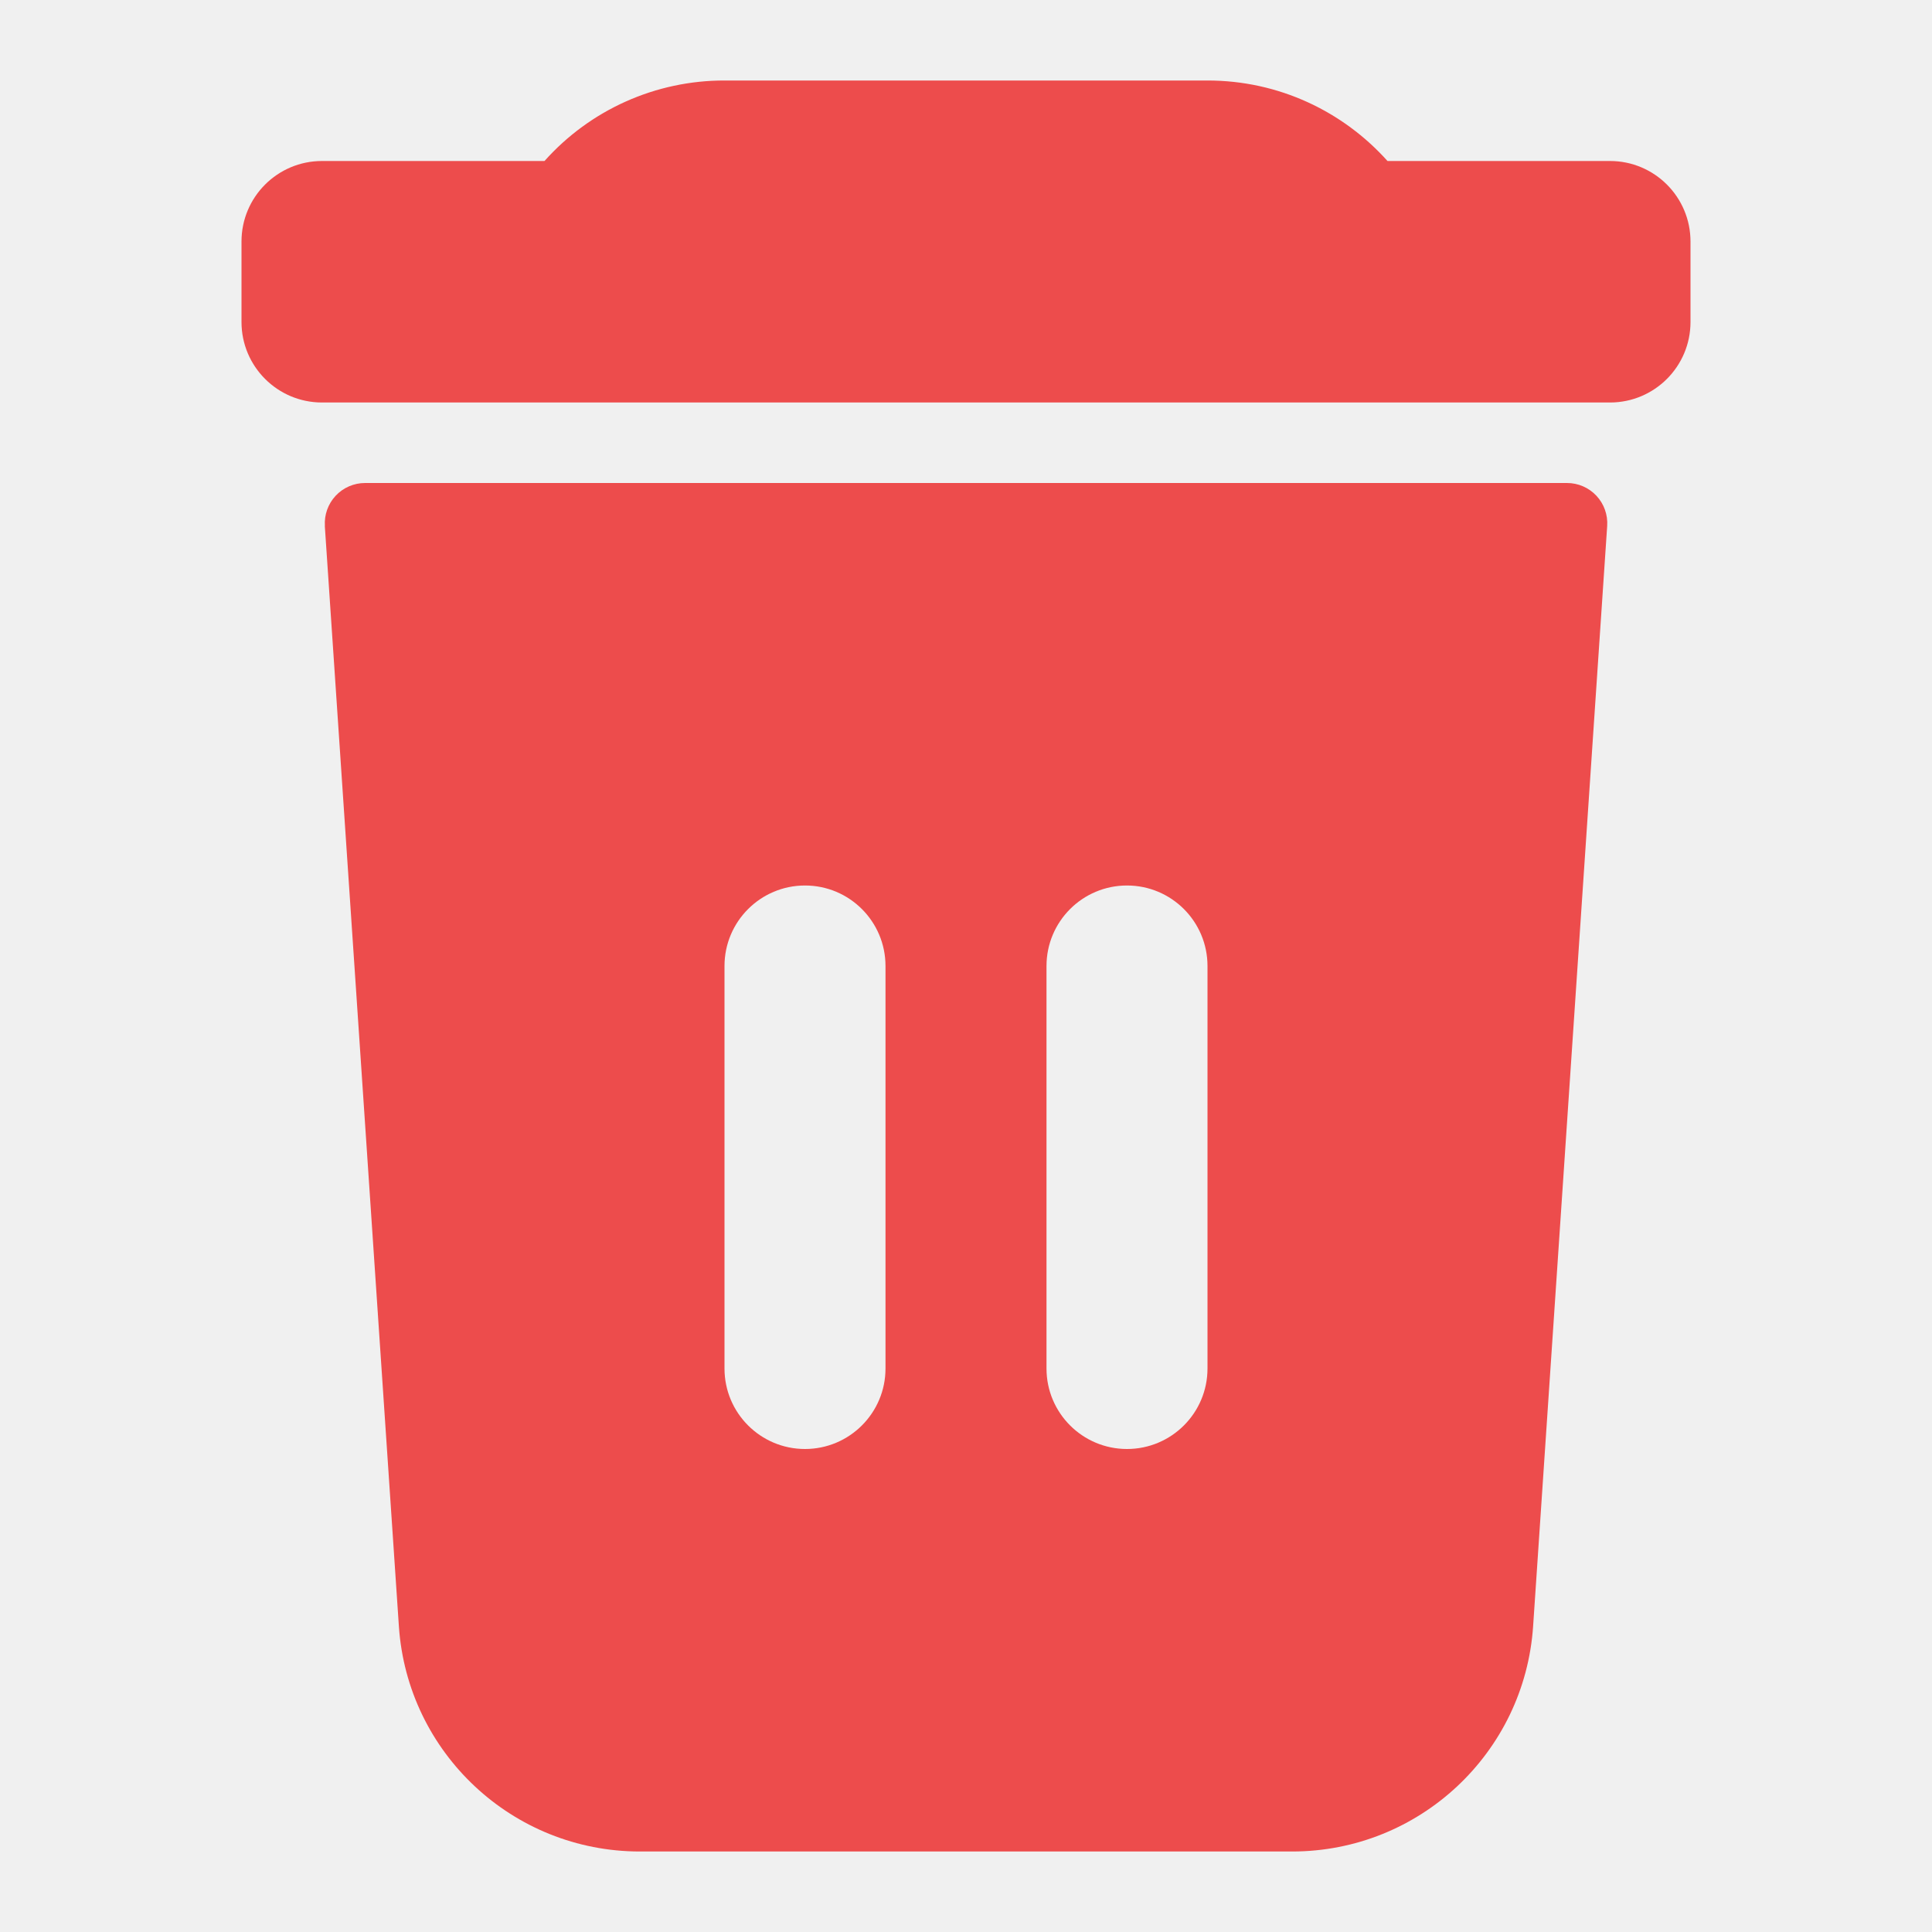
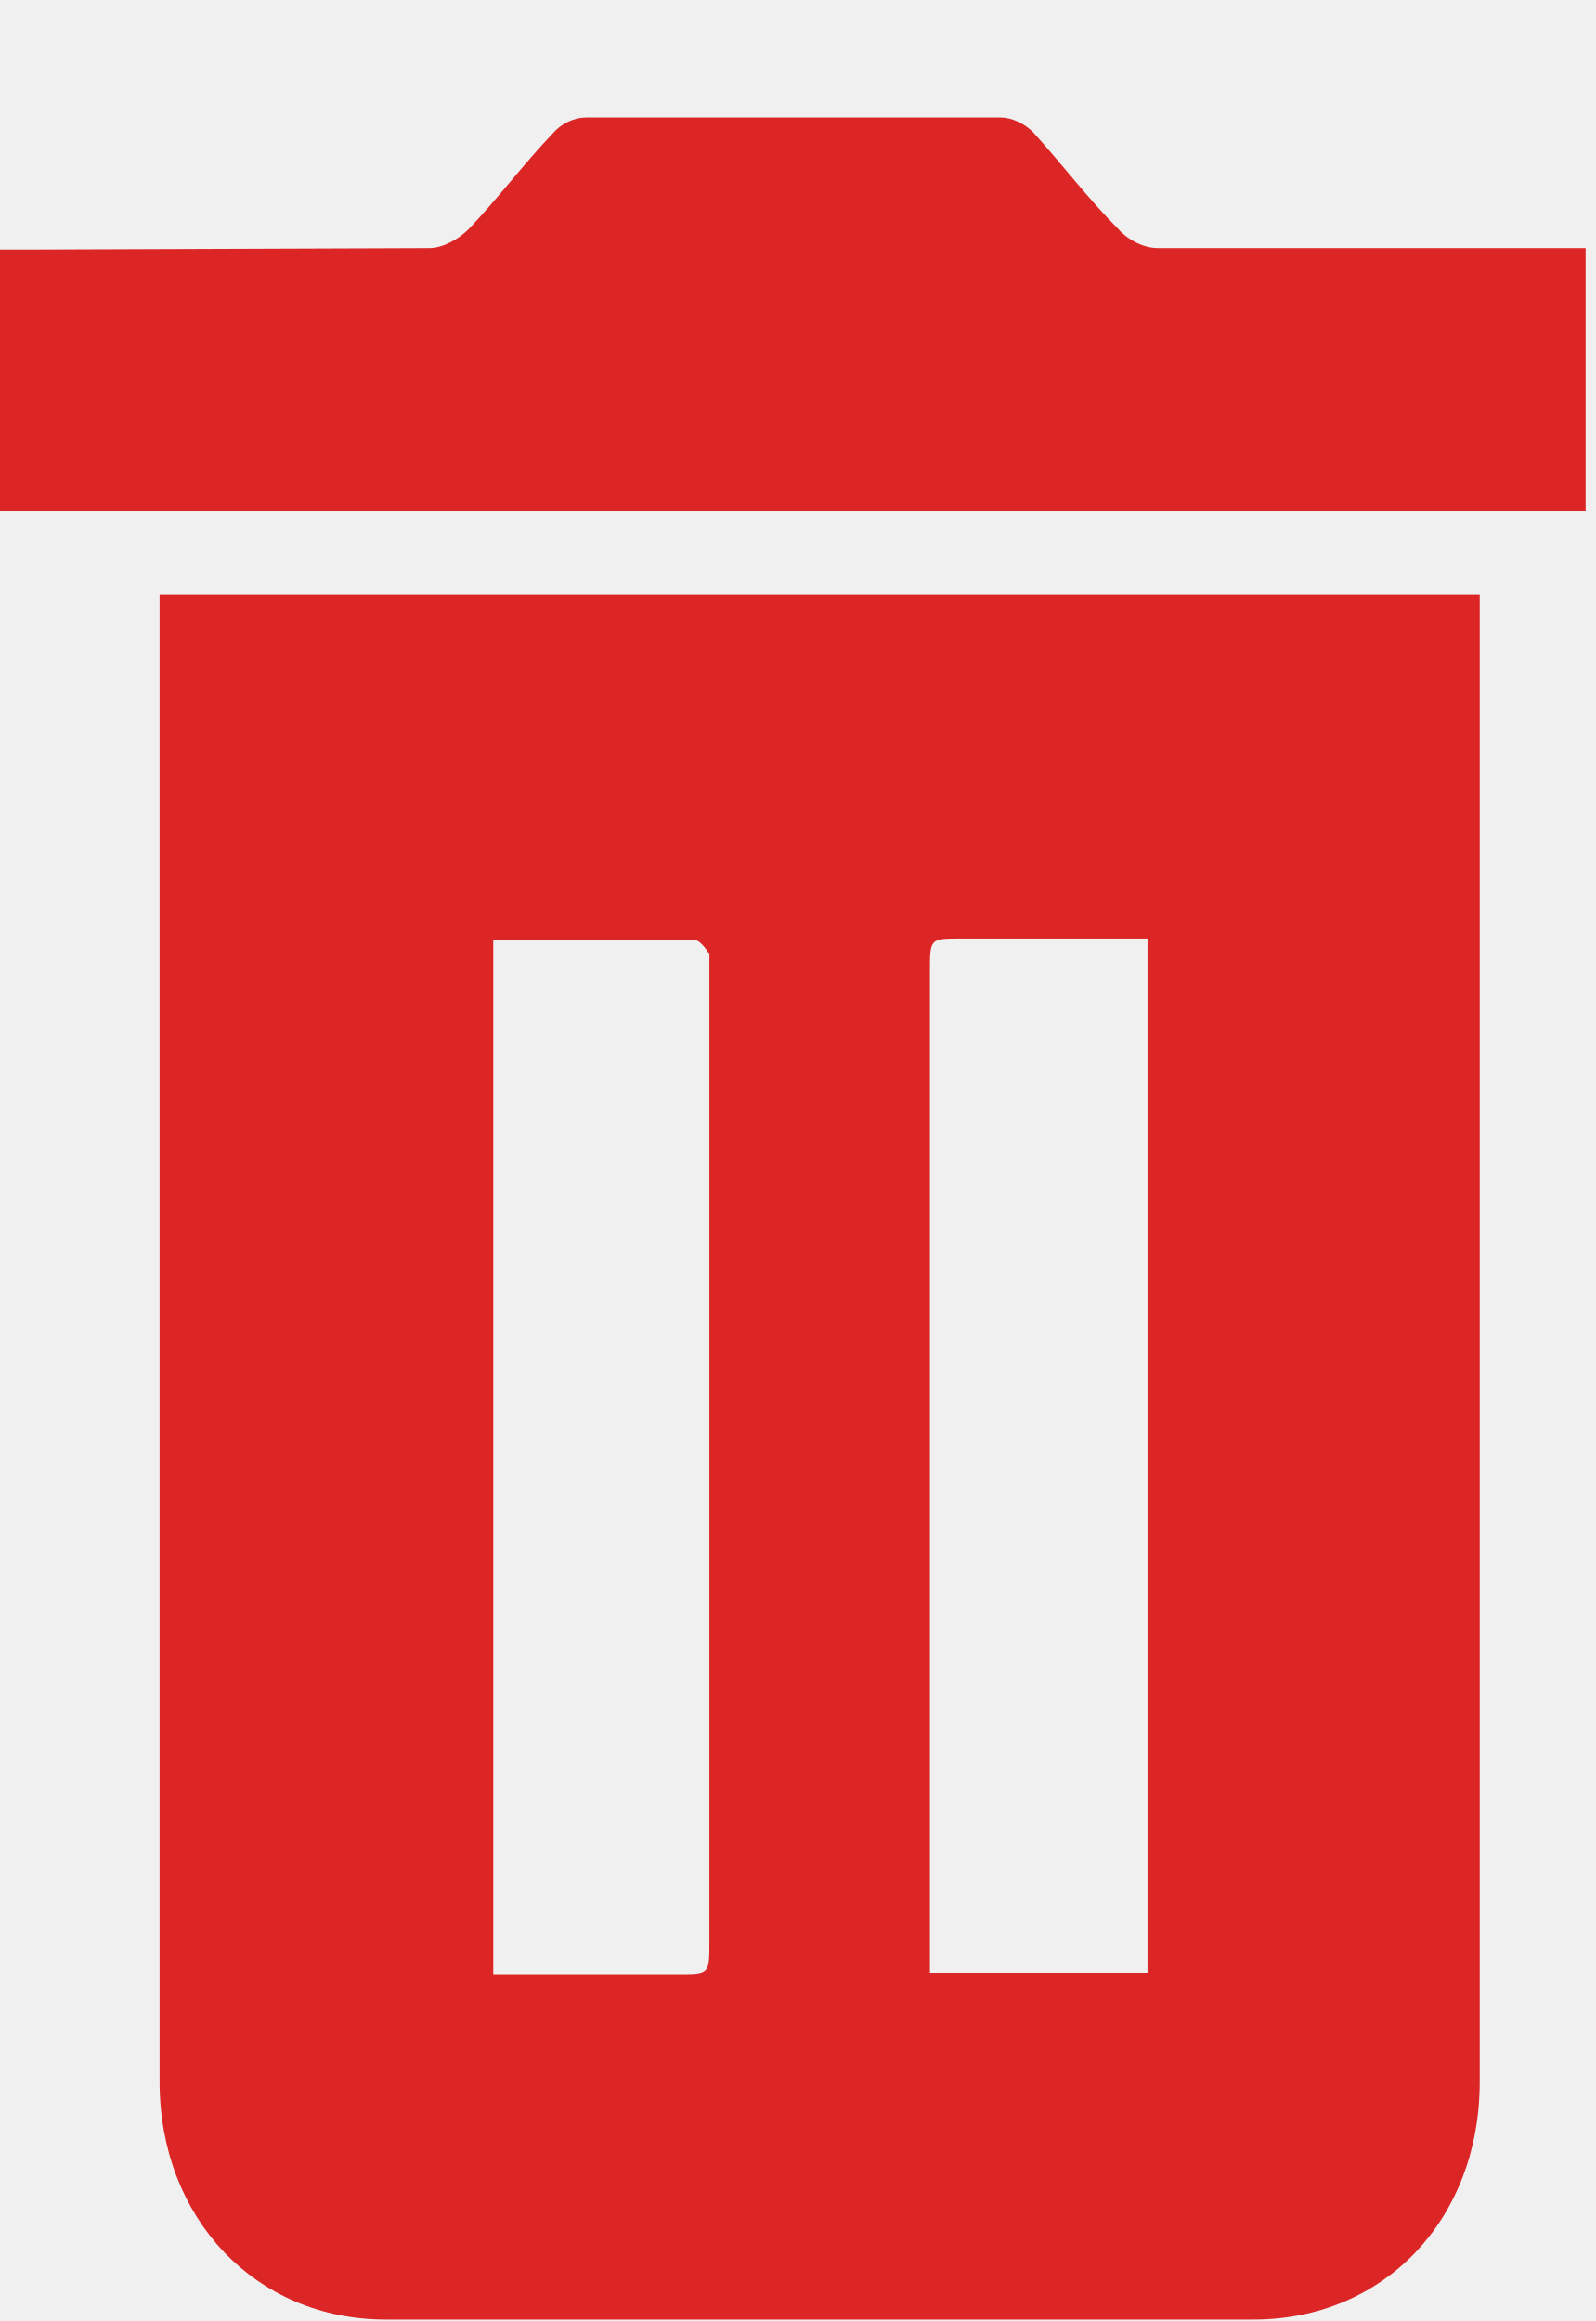
- <svg xmlns="http://www.w3.org/2000/svg" width="24" height="24" fill="currentColor" viewBox="0 0 24 24">
-   <path fill="#ED4C4C" fill-rule="evenodd" d="M4 5h16a1 1 0 0 0 1-1V3a1 1 0 0 0-1-1h-2.764c-.55-.614-1.348-1-2.236-1H9a2.99 2.99 0 0 0-2.236 1H4a1 1 0 0 0-1 1v1a1 1 0 0 0 1 1Zm.036 1.534A.5.5 0 0 1 4.535 6h14.93a.5.5 0 0 1 .5.534l-.92 13.667A3 3 0 0 1 16.052 23H7.948a3 3 0 0 1-2.993-2.799l-.92-13.667ZM10 11a1 1 0 0 0-1 1v5a1 1 0 1 0 2 0v-5a1 1 0 0 0-1-1Zm4 0a1 1 0 0 0-1 1v5a1 1 0 1 0 2 0v-5a1 1 0 0 0-1-1Z" clip-rule="evenodd" />
+ <svg xmlns="http://www.w3.org/2000/svg" width="11" height="16" viewBox="0 0 11 16" fill="none">
+   <g clip-path="url(#clip0_775_5192)">
+     <path d="M7.91 13.6V6.47H6.62C6.41 6.47 6.41 6.47 6.41 6.7V13.6H7.91ZM3.39 13.61H4.68C4.89 13.61 4.89 13.61 4.89 13.38V6.58C4.87 6.54 4.82 6.48 4.79 6.48H3.4V13.61H3.39ZM1.1 4.1H10.2V14.35C10.2 15.3 9.54 15.99 8.64 15.99H2.66C1.76 15.99 1.1 15.29 1.1 14.35V4.1ZM0 3.52V1.72H0.2L2.96 1.71C3.05 1.71 3.16 1.65 3.23 1.58C3.43 1.37 3.61 1.13 3.81 0.92C3.87 0.85 3.96 0.81 4.04 0.81H6.9C6.97 0.81 7.06 0.85 7.12 0.91C7.32 1.13 7.5 1.37 7.71 1.58C7.77 1.65 7.88 1.71 7.98 1.71H10.93V3.52H0Z" fill="#DC2626" />
+   </g>
+   <defs>
+     <clipPath id="clip0_775_5192">
+       <rect width="11" height="16" fill="white" />
+     </clipPath>
+   </defs>
</svg>
